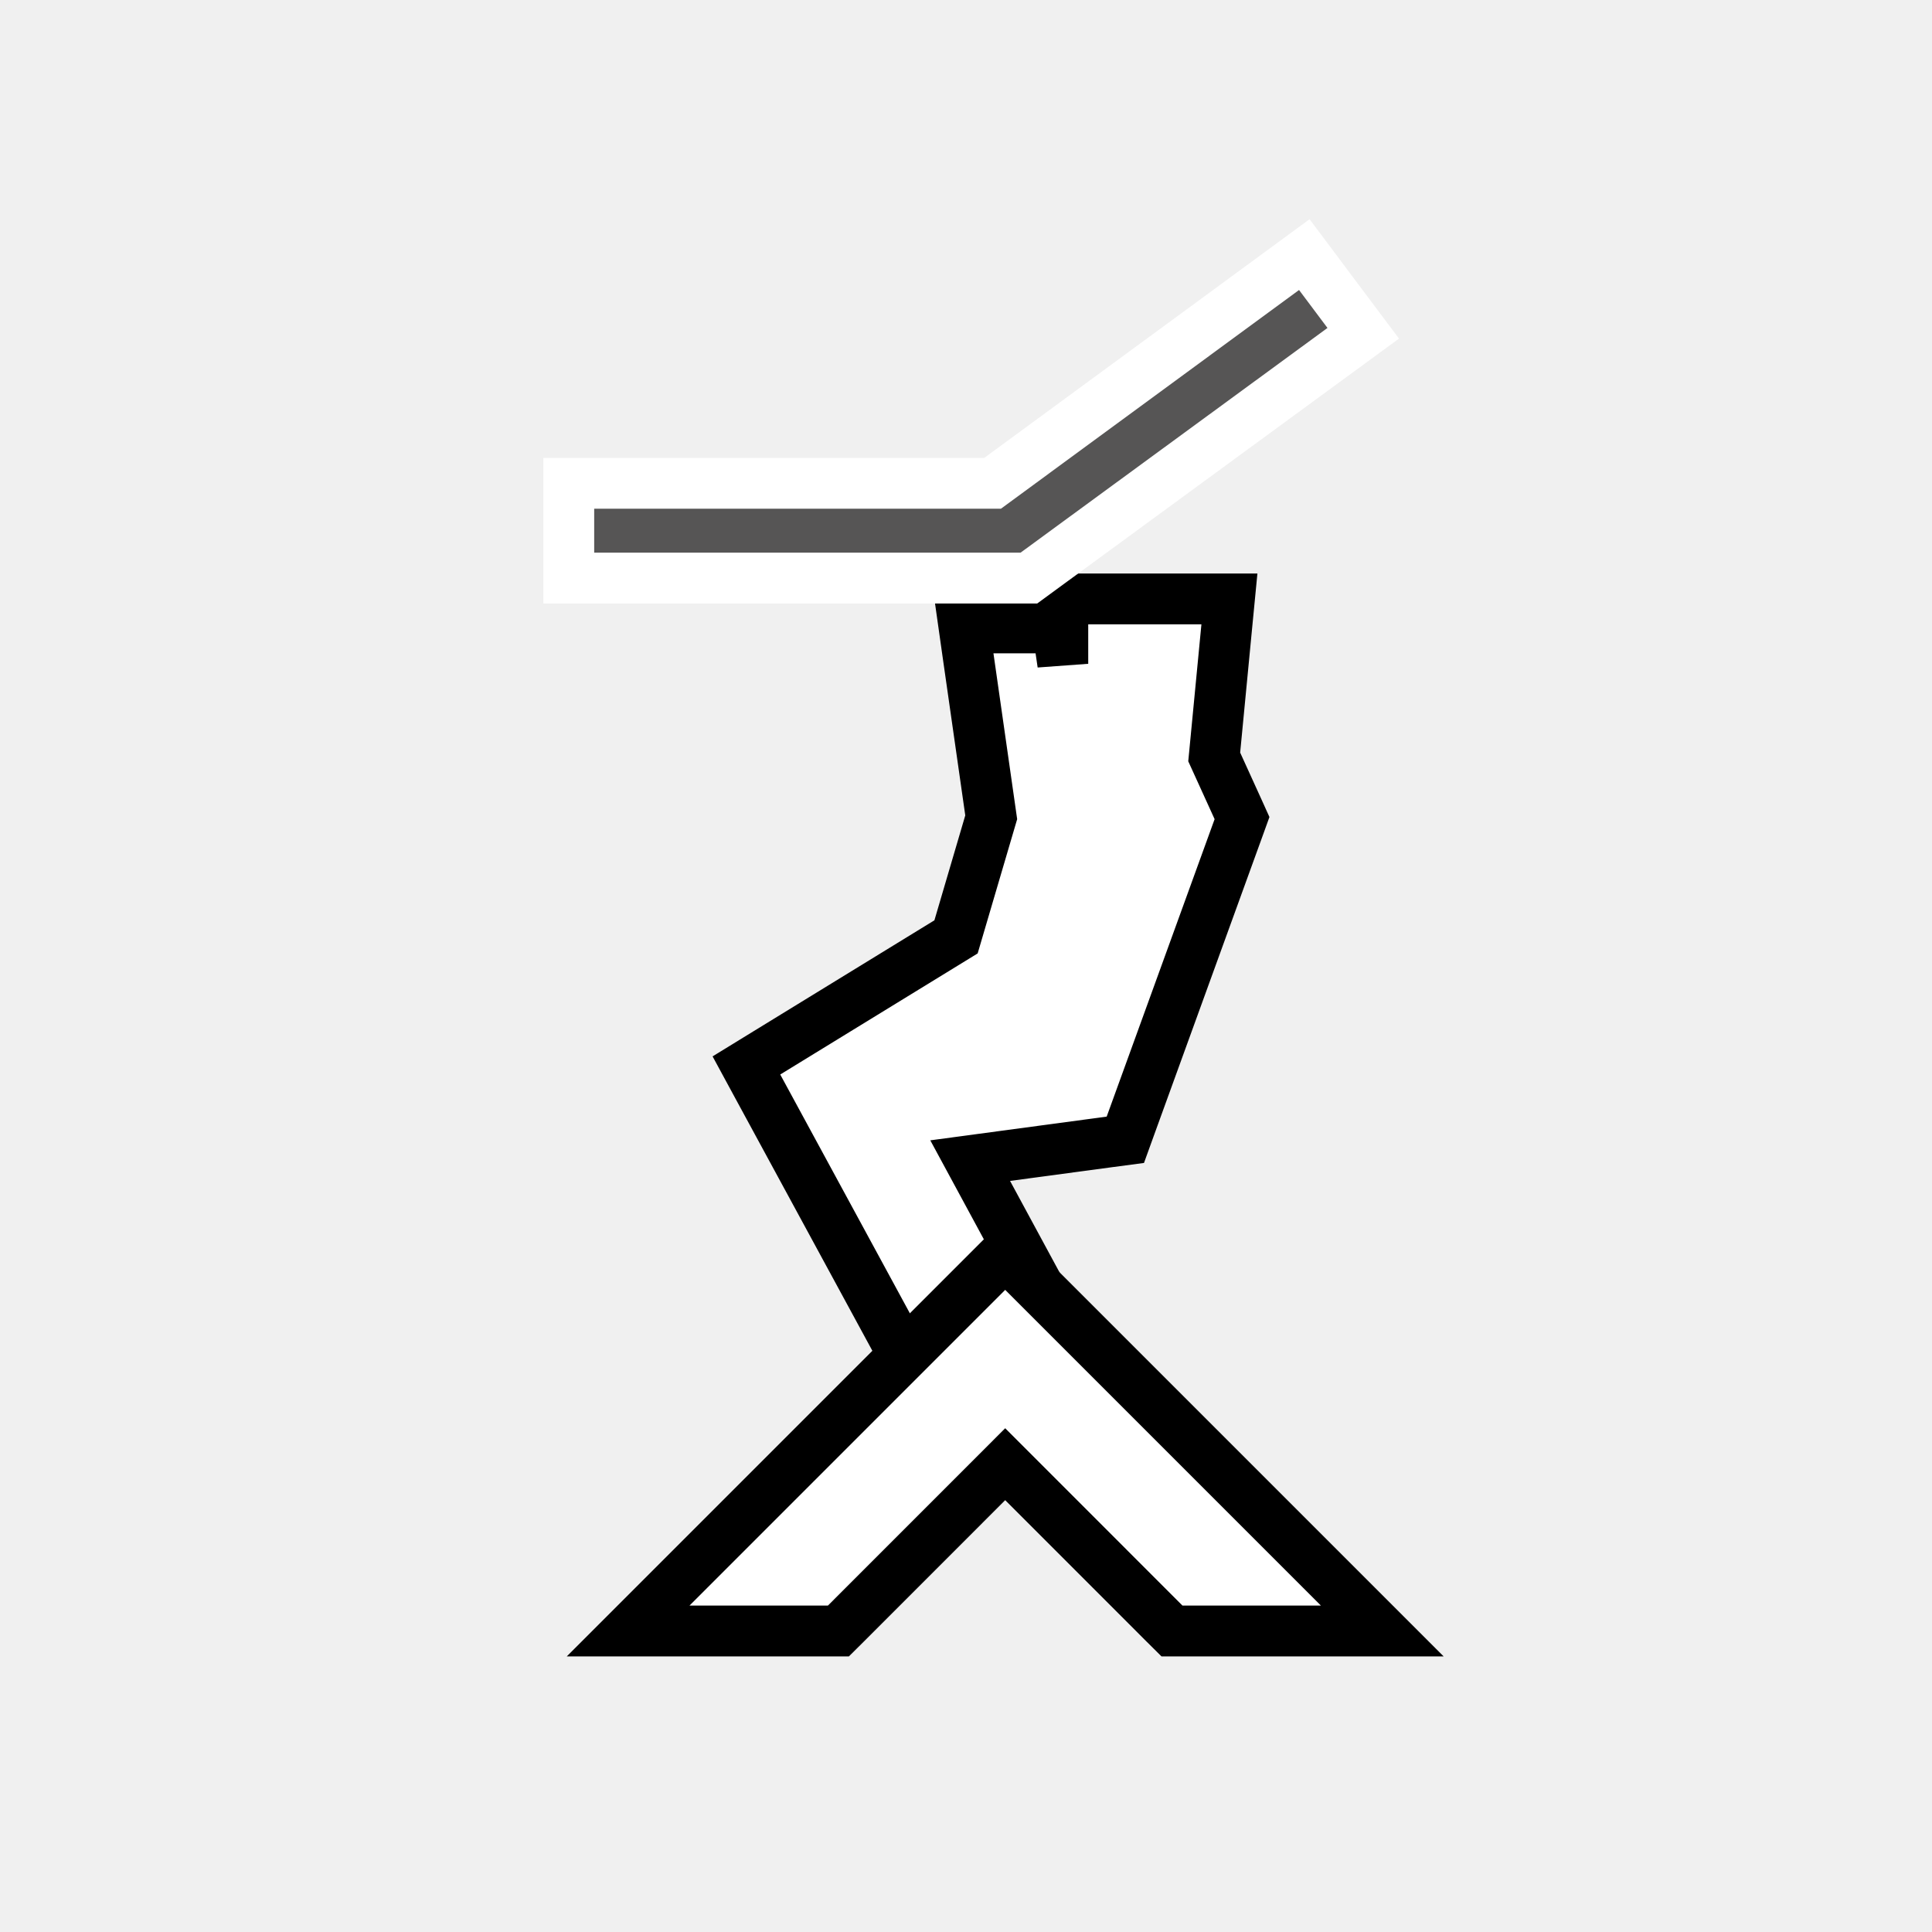
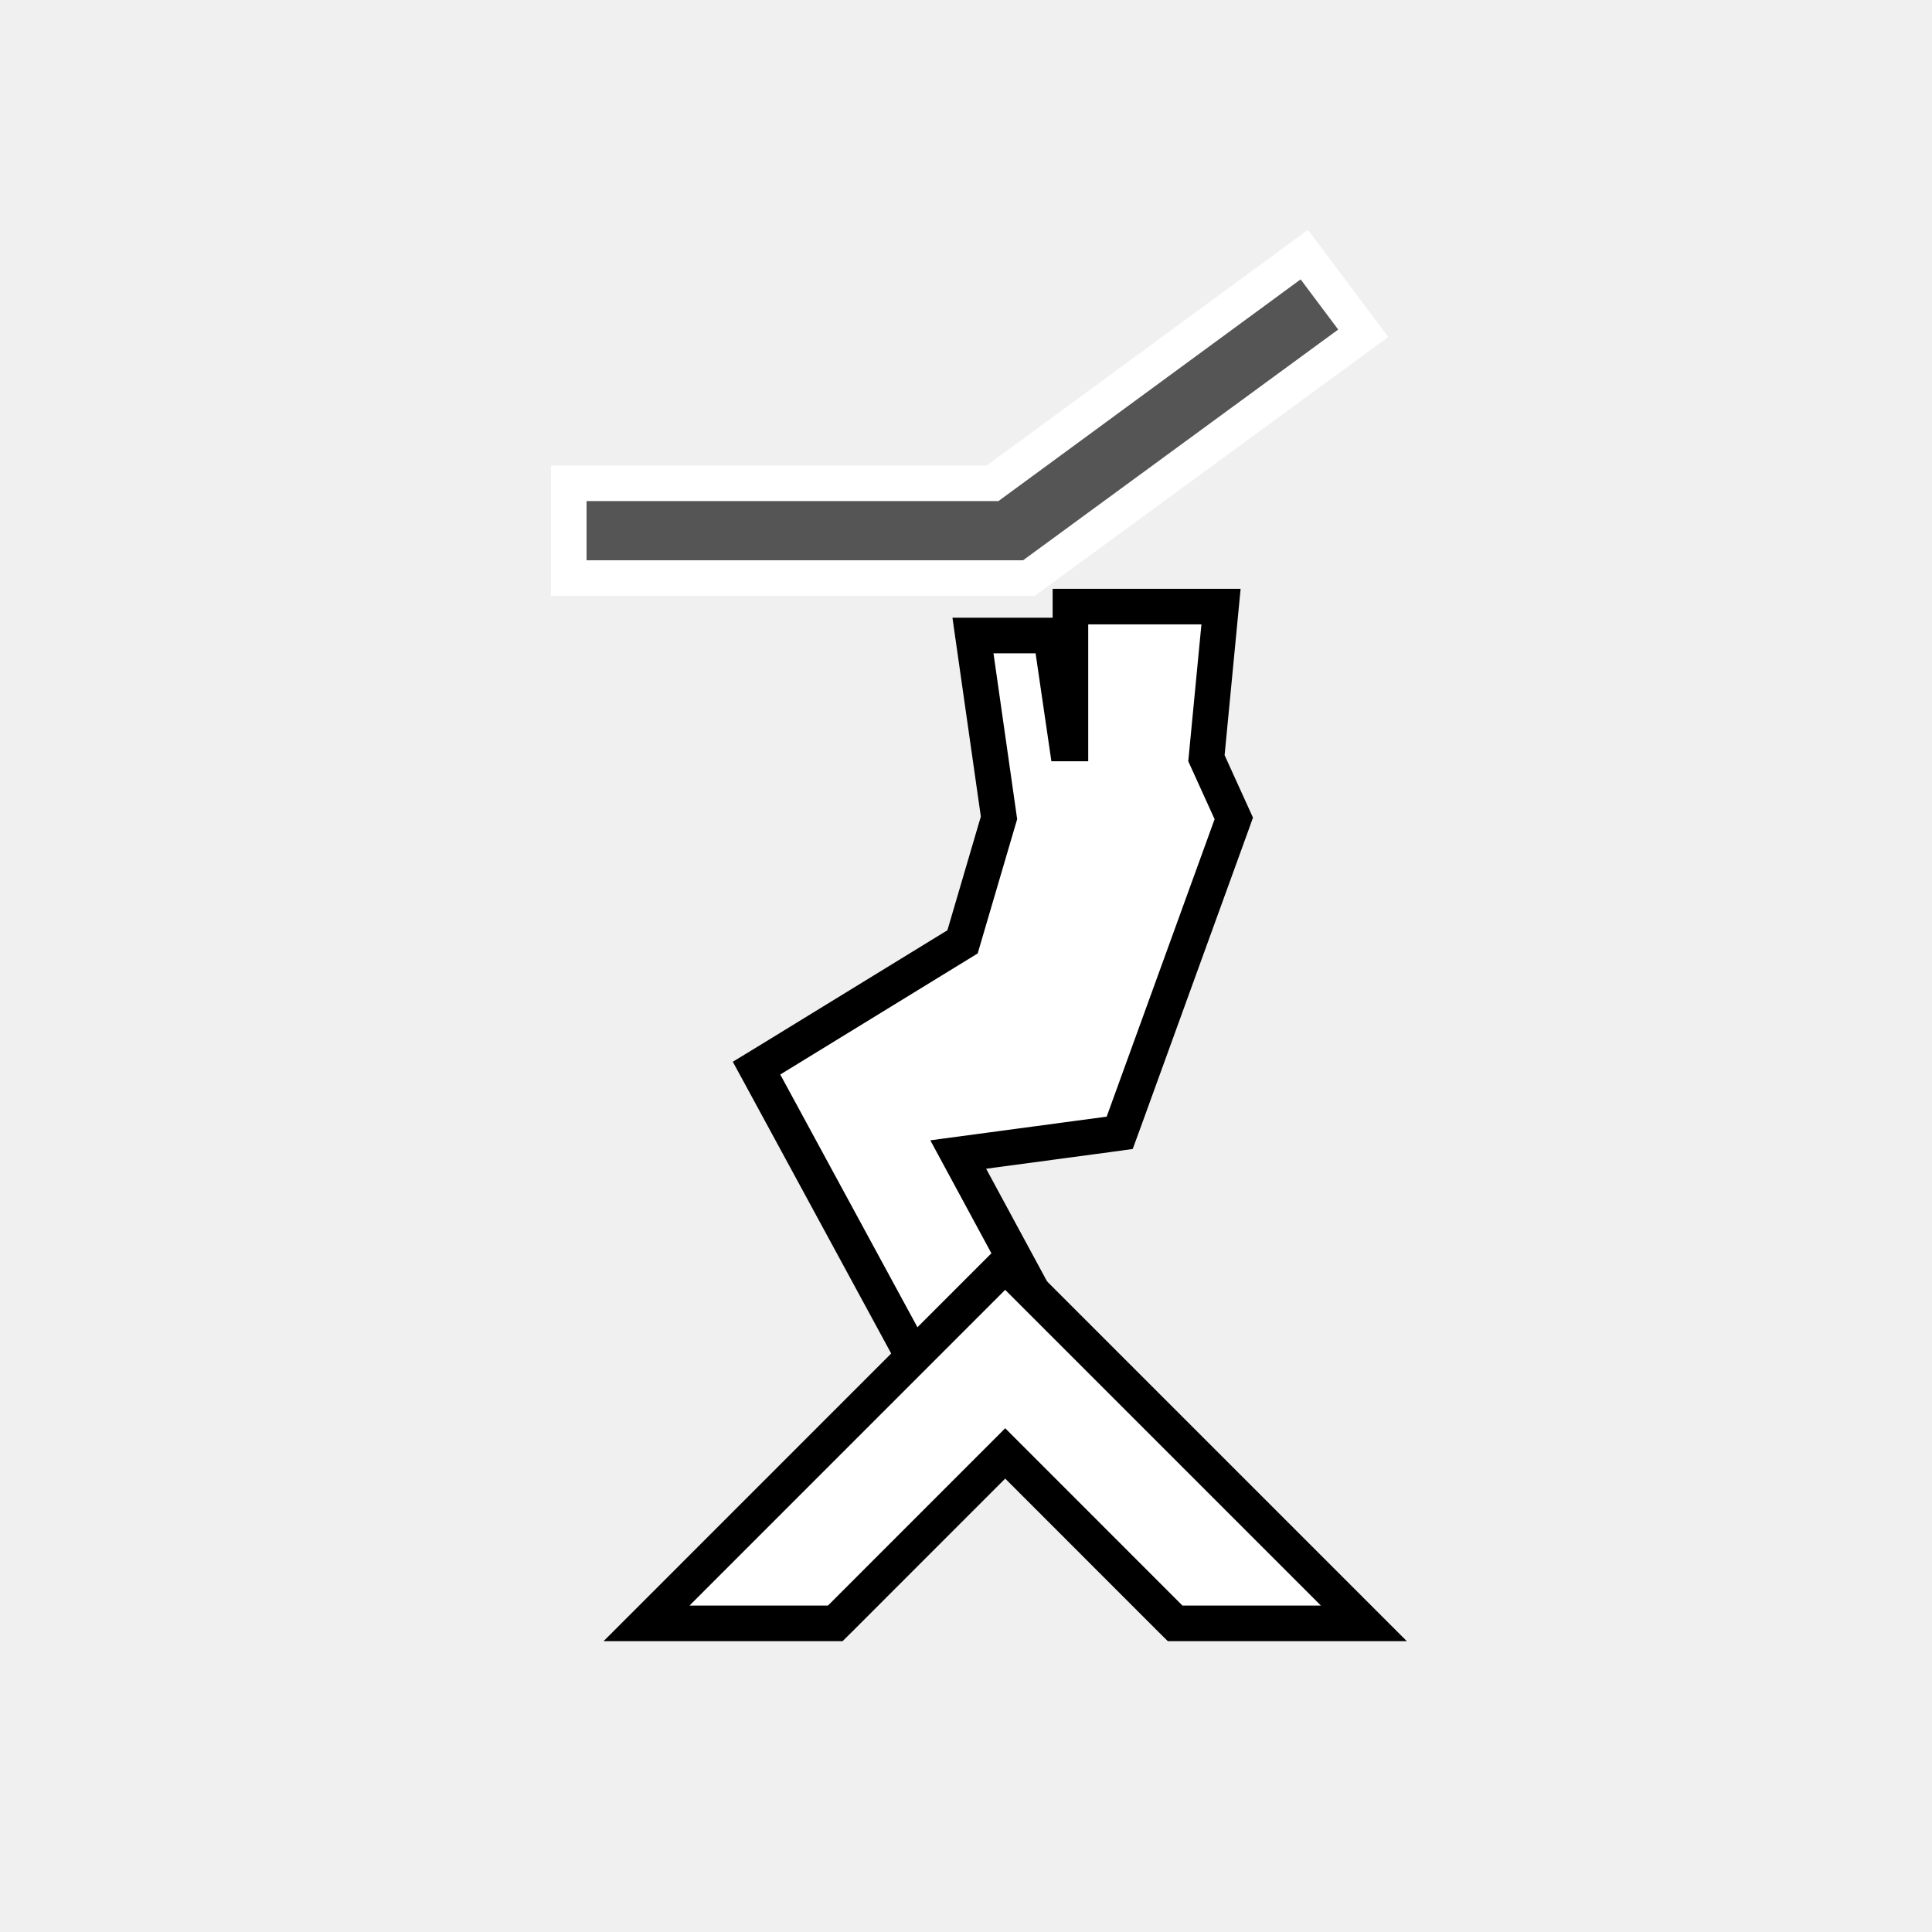
<svg xmlns="http://www.w3.org/2000/svg" width="38" height="38" viewBox="0 0 38 38" fill="none">
-   <path d="M20.256 26.02L20.678 25.777L20.446 25.349L19.082 22.828L21.833 22.458L22.134 22.418L22.237 22.133L24.36 16.282L24.429 16.091L24.345 15.905L23.882 14.888L24.128 12.328L24.181 11.78H23.631H21.404H20.904V12.28V13.056L20.863 12.778L20.801 12.35H20.369H19.54H18.964L19.045 12.921L19.496 16.075L18.804 18.427L15.085 20.708L14.681 20.956L14.907 21.373L17.858 26.809L18.103 27.26L18.547 27.004L20.256 26.02Z" fill="white" stroke="black" />
-   <path d="M19.523 9.506H11.187V11.37H20.237L26.813 6.555L25.654 5.008L19.523 9.506Z" fill="#565555" stroke="white" />
-   <path d="M22.905 31.934L23.052 32.08L23.259 32.08L25.726 32.08L25.981 32.08L27.188 32.08L26.335 31.227L20.125 25.017L19.771 24.663L19.417 25.017L13.207 31.227L12.354 32.08L13.561 32.08L16.283 32.08L16.49 32.08L16.637 31.934L19.771 28.799L22.905 31.934Z" fill="white" stroke="black" />
+   <path d="M20.181 25.89L20.476 25.72L20.314 25.421L18.847 22.708L21.813 22.31L22.023 22.281L22.096 22.082L24.219 16.231L24.267 16.097L24.208 15.967L23.729 14.913L23.979 12.314L24.016 11.931H23.631H21.404H21.054V12.28V14.623H20.982L20.715 12.799L20.671 12.5H20.369H19.54H19.137L19.194 12.899L19.649 16.086L18.932 18.525L15.164 20.836L14.88 21.009L15.039 21.301L17.99 26.738L18.161 27.053L18.472 26.874L20.181 25.89Z" fill="white" stroke="black" stroke-width="0.7" />
+   <path d="M19.523 9.506H11.187V11.37H20.237L26.813 6.555L25.654 5.008L19.523 9.506Z" fill="#565555" stroke="white" stroke-width="0.7" />
+   <path d="M23.011 31.828L23.114 31.93L23.259 31.93L25.726 31.93L25.981 31.93L26.826 31.93L26.229 31.333L20.018 25.122L19.771 24.875L19.523 25.122L13.313 31.333L12.716 31.93L13.561 31.93L16.283 31.93L16.428 31.93L16.531 31.828L19.771 28.587L23.011 31.828Z" fill="white" stroke="black" stroke-width="0.7" />
</svg>
